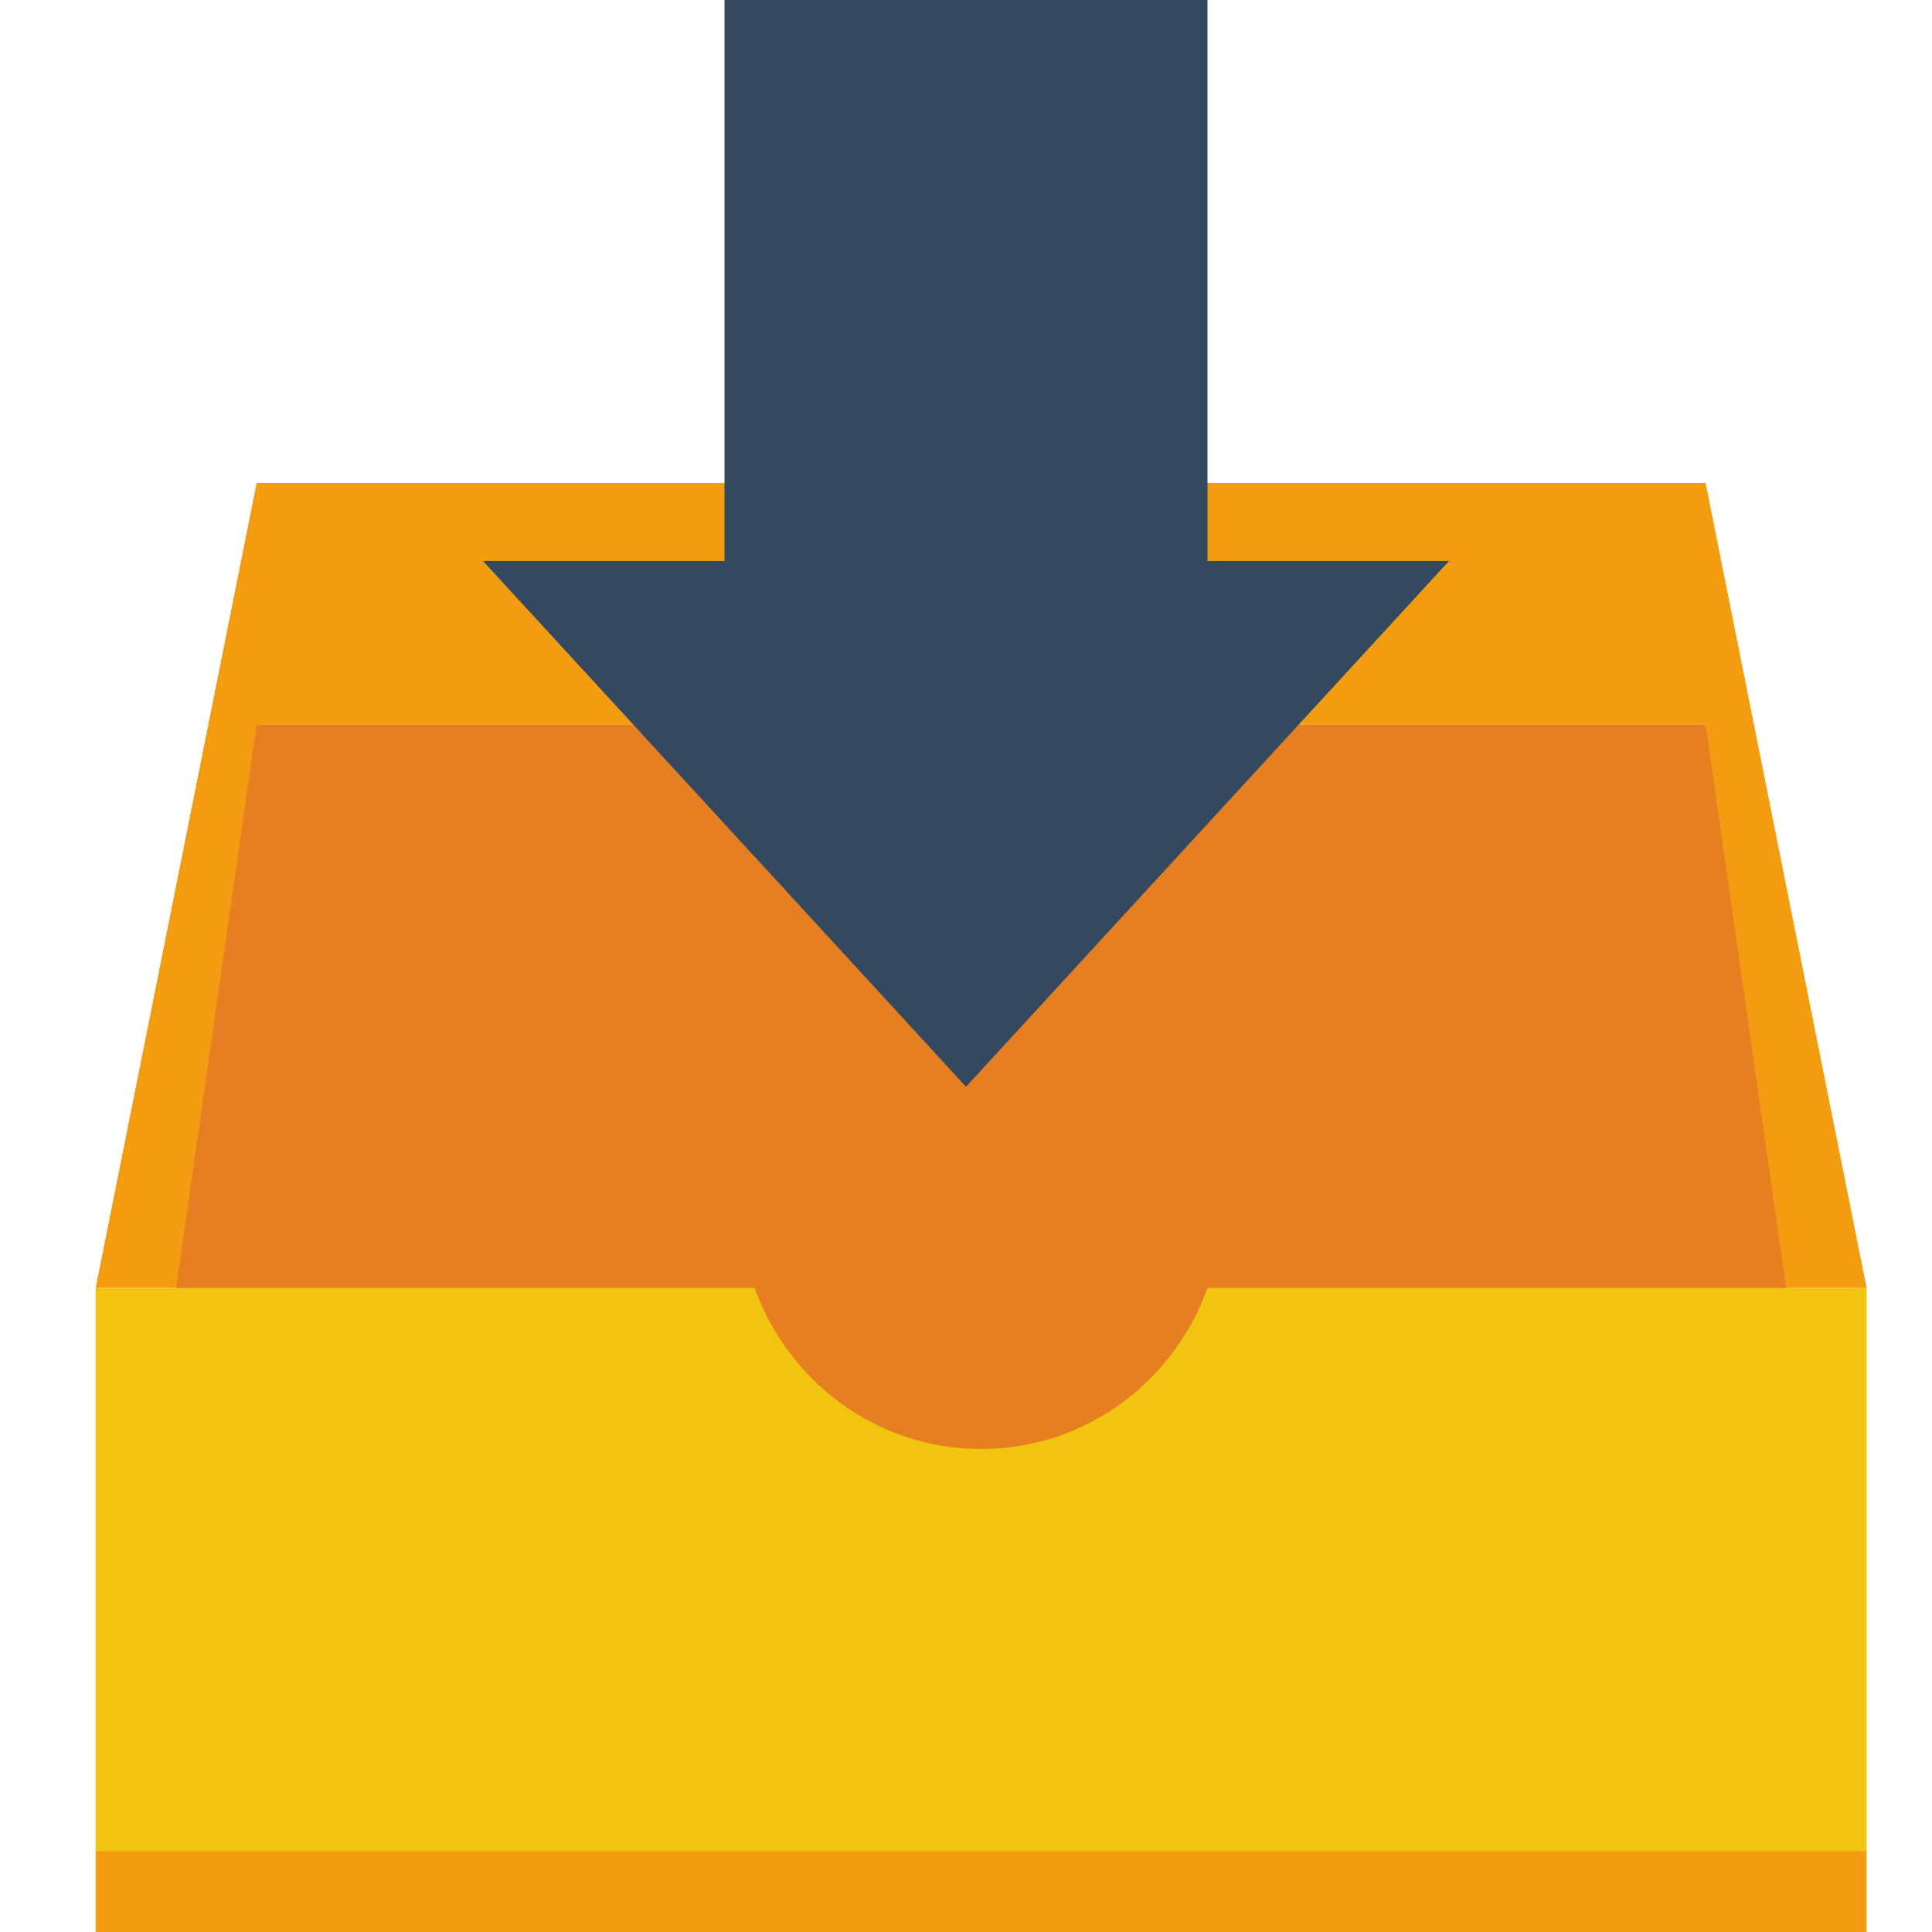
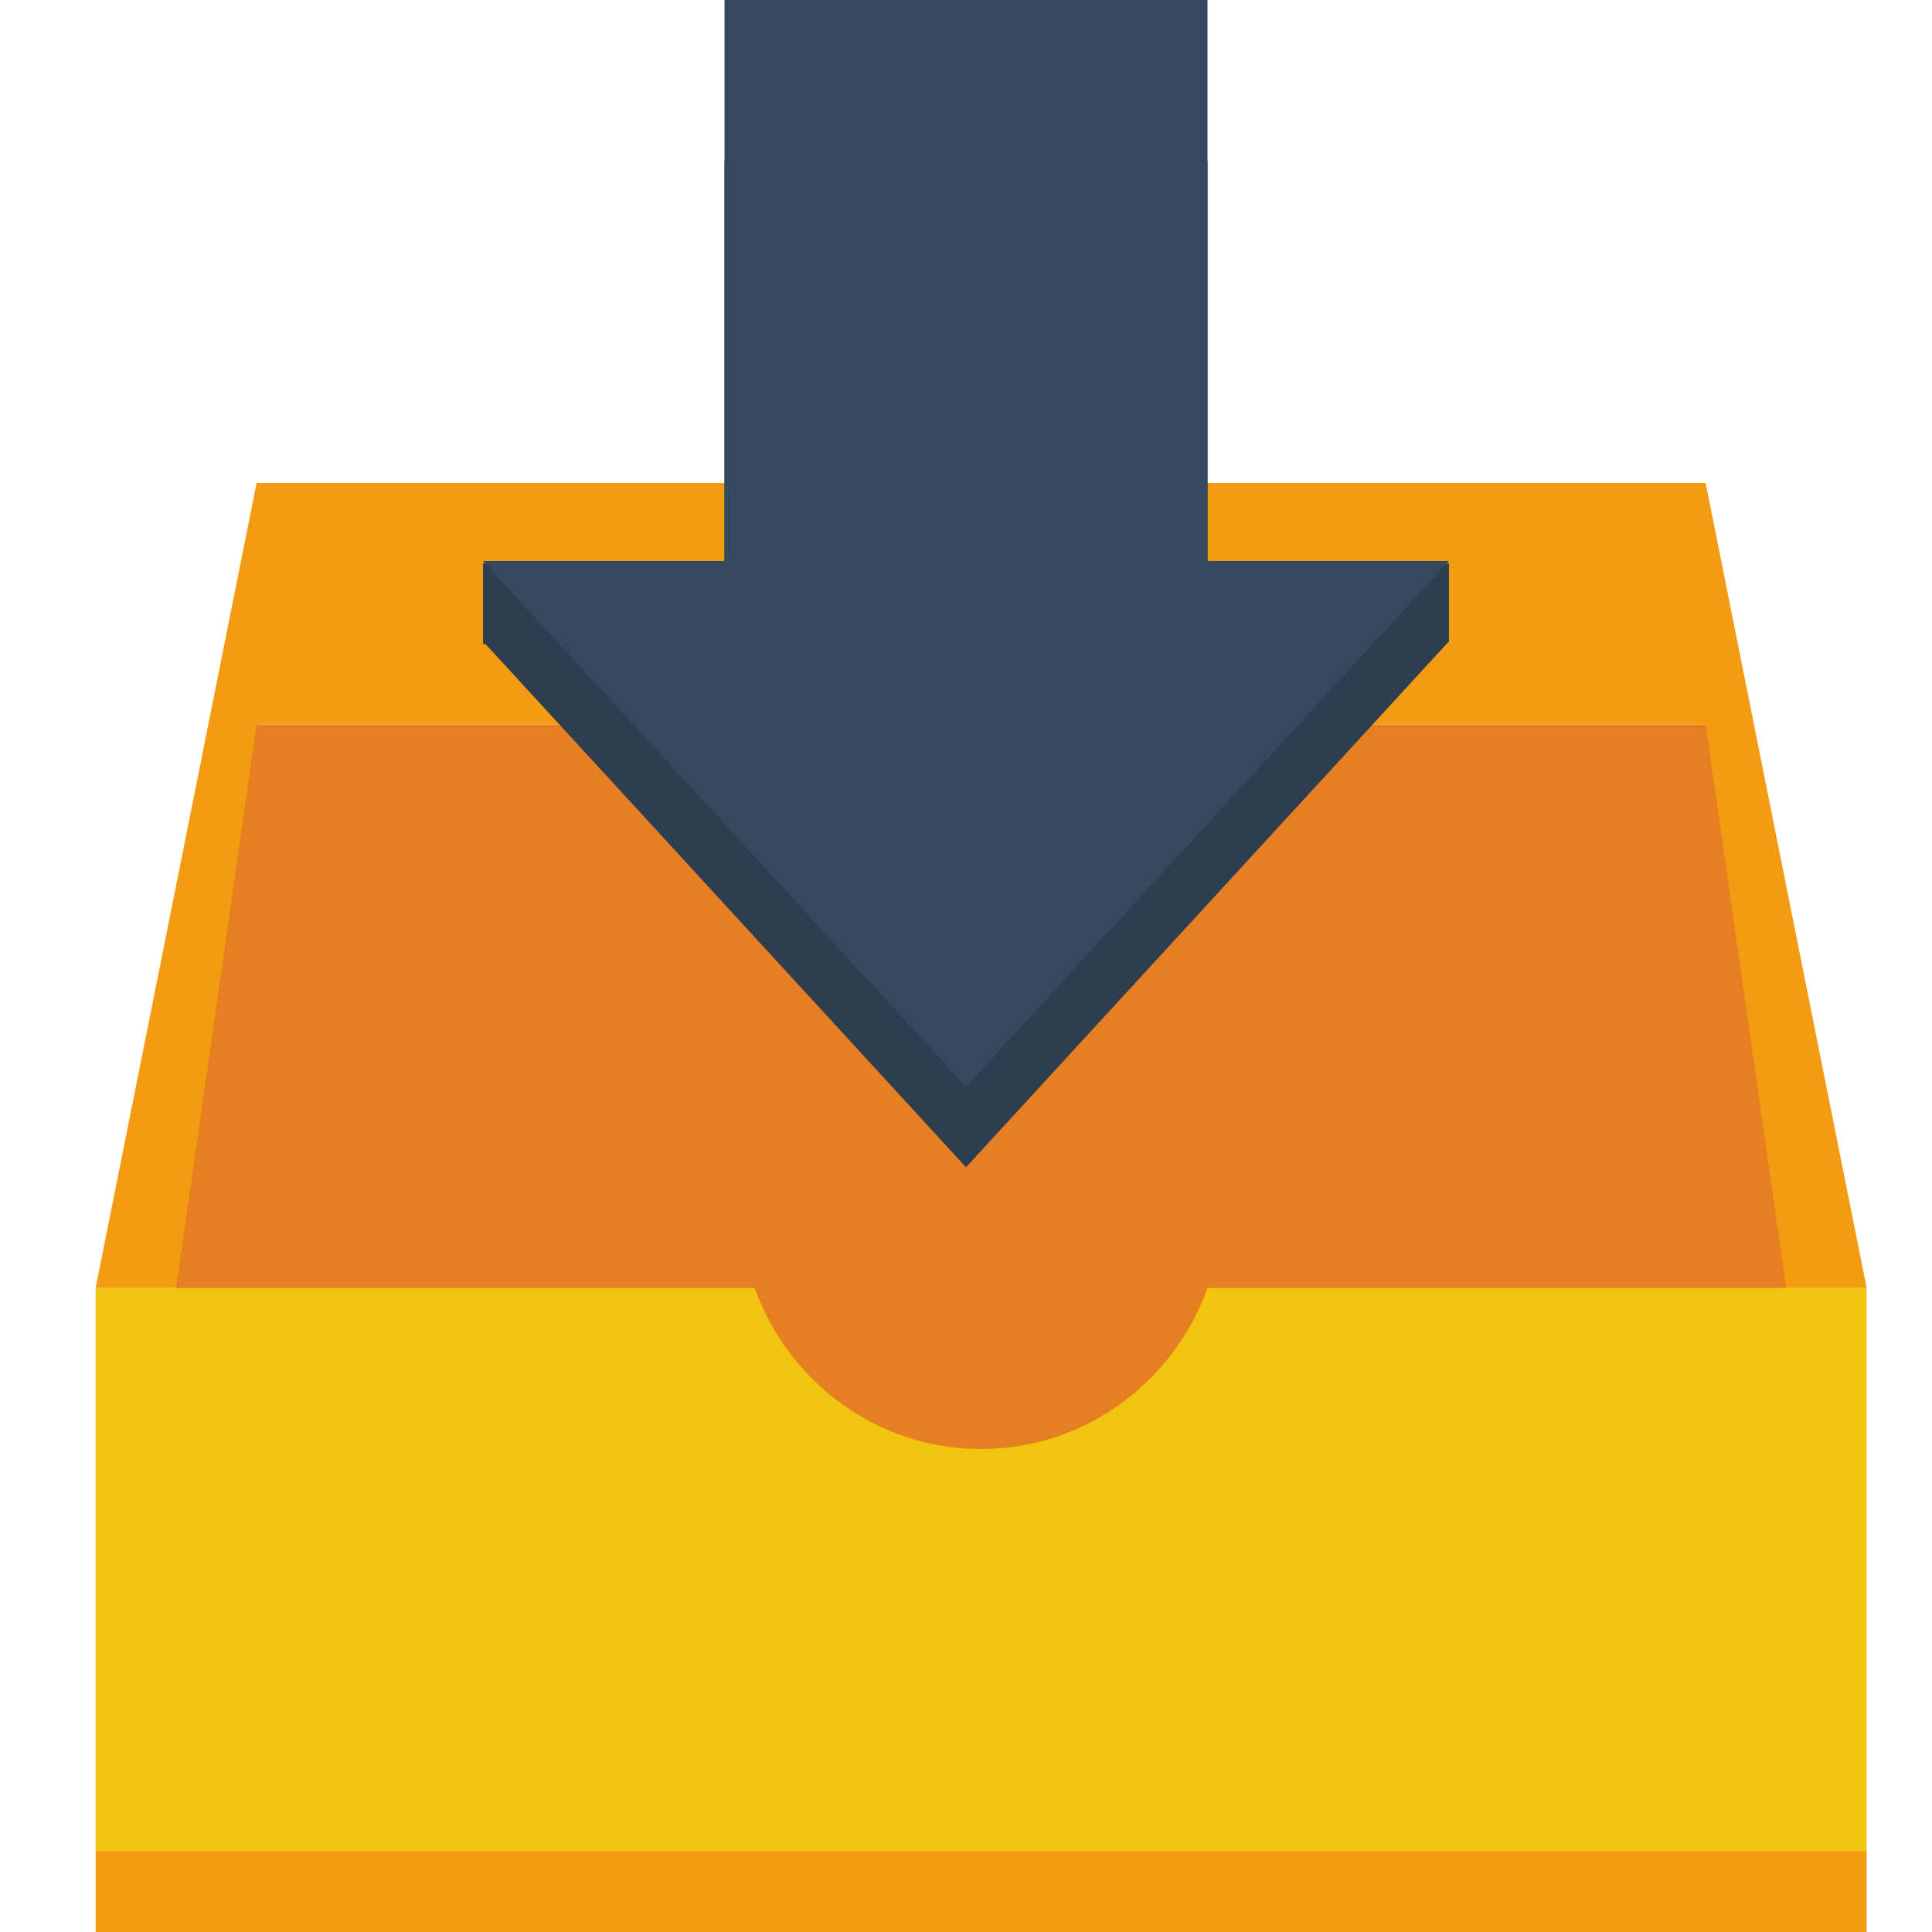
<svg xmlns="http://www.w3.org/2000/svg" width="24" height="24" id="svg2" version="1.1">
  <defs id="defs4">
    </defs>
  <g id="layer1" transform="translate(0,-1028.362)">
    <path style="fill:#f39c12;fill-opacity:1;fill-rule:nonzero;stroke:none" d="M 3.188 6 L 1.188 16 L 3.188 16 L 3.188 9 L 21.188 9 L 21.188 16 L 23.188 16 L 21.188 6 L 3.188 6 z " transform="translate(0,1028.362)" id="path3031-3" />
    <path style="fill:#e67e22;fill-opacity:1;fill-rule:nonzero;stroke:none" d="M 3.188,1037.362 1.188,1051.362 3.188,1051.362 21.188,1051.362 23.188,1051.362 21.188,1037.362 3.188,1037.362 z" id="path3031-8" />
-     <path style="fill:#2c3e50;fill-opacity:1;fill-rule:nonzero;stroke:none" d="M 29,1031.862 29,1036.862 26,1036.862 26,1037.831 26,1037.862 26.031,1037.862 32,1044.362 37.969,1037.862 38,1037.831 38,1036.862 35,1036.862 35,1031.862 29,1031.862 z" id="path2998-4" />
+     <path style="fill:#2c3e50;fill-opacity:1;fill-rule:nonzero;stroke:none" d="M 9,1030.362 9,1035.362 6,1035.362 6,1036.331 6,1036.362 6.031,1036.362 12,1042.862 17.969,1036.362 18,1036.331 18,1035.362 15,1035.362 15,1030.362 9,1030.362 z" id="path2998-4" />
    <path style="fill:#f1c40f;fill-opacity:1;fill-rule:nonzero;stroke:none" d="M 1.188,1044.362 1.188,1051.362 23.188,1051.362 23.188,1044.362 15,1044.362 C 14.584,1045.521 13.489,1046.362 12.188,1046.362 10.886,1046.362 9.791,1045.521 9.375,1044.362 L 1.188,1044.362 z" id="rect3011" />
    <rect style="fill:#f39c12;fill-opacity:1;fill-rule:nonzero;stroke:none" id="rect3096" width="22" height="1" x="1.188" y="1051.362" />
    <path style="fill:#34495e;fill-opacity:1;fill-rule:nonzero;stroke:none" d="M 9 0 L 9 1 L 9 6.969 L 6 6.969 L 12 13.5 L 18 6.969 L 15 6.969 L 15 1 L 15 0 L 9 0 z " id="path2998" transform="translate(0,1028.362)" />
  </g>
</svg>
